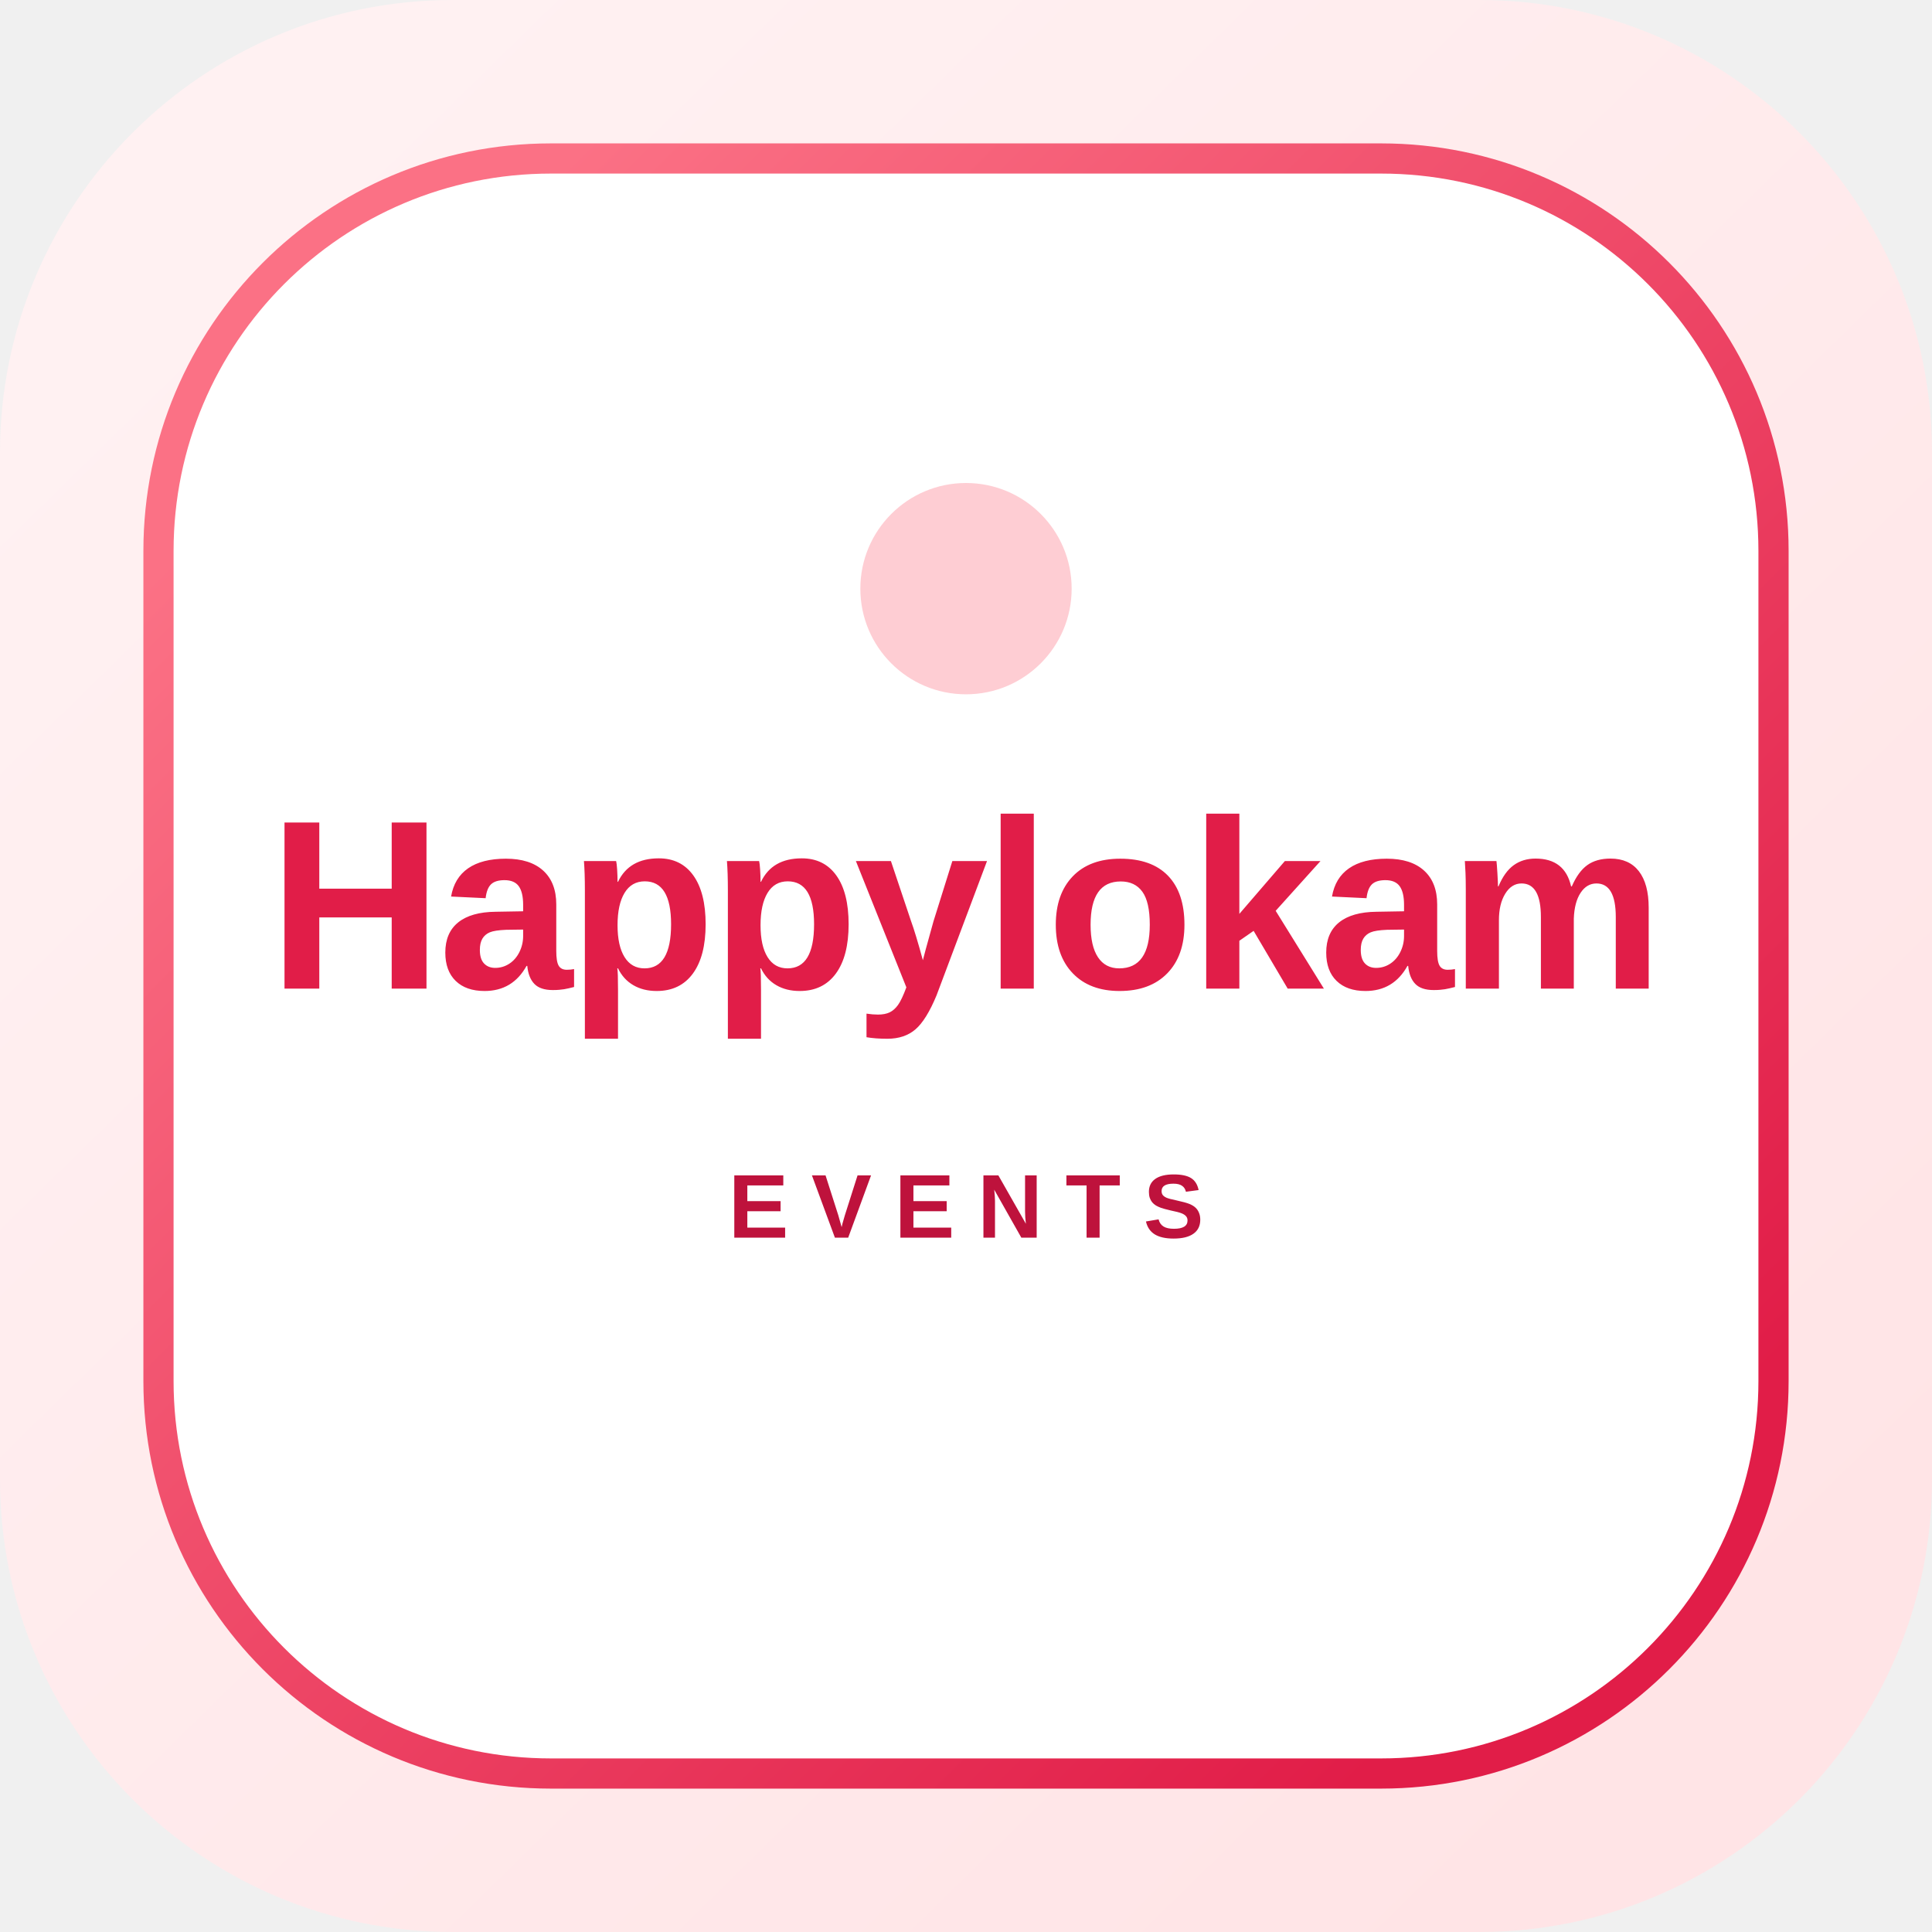
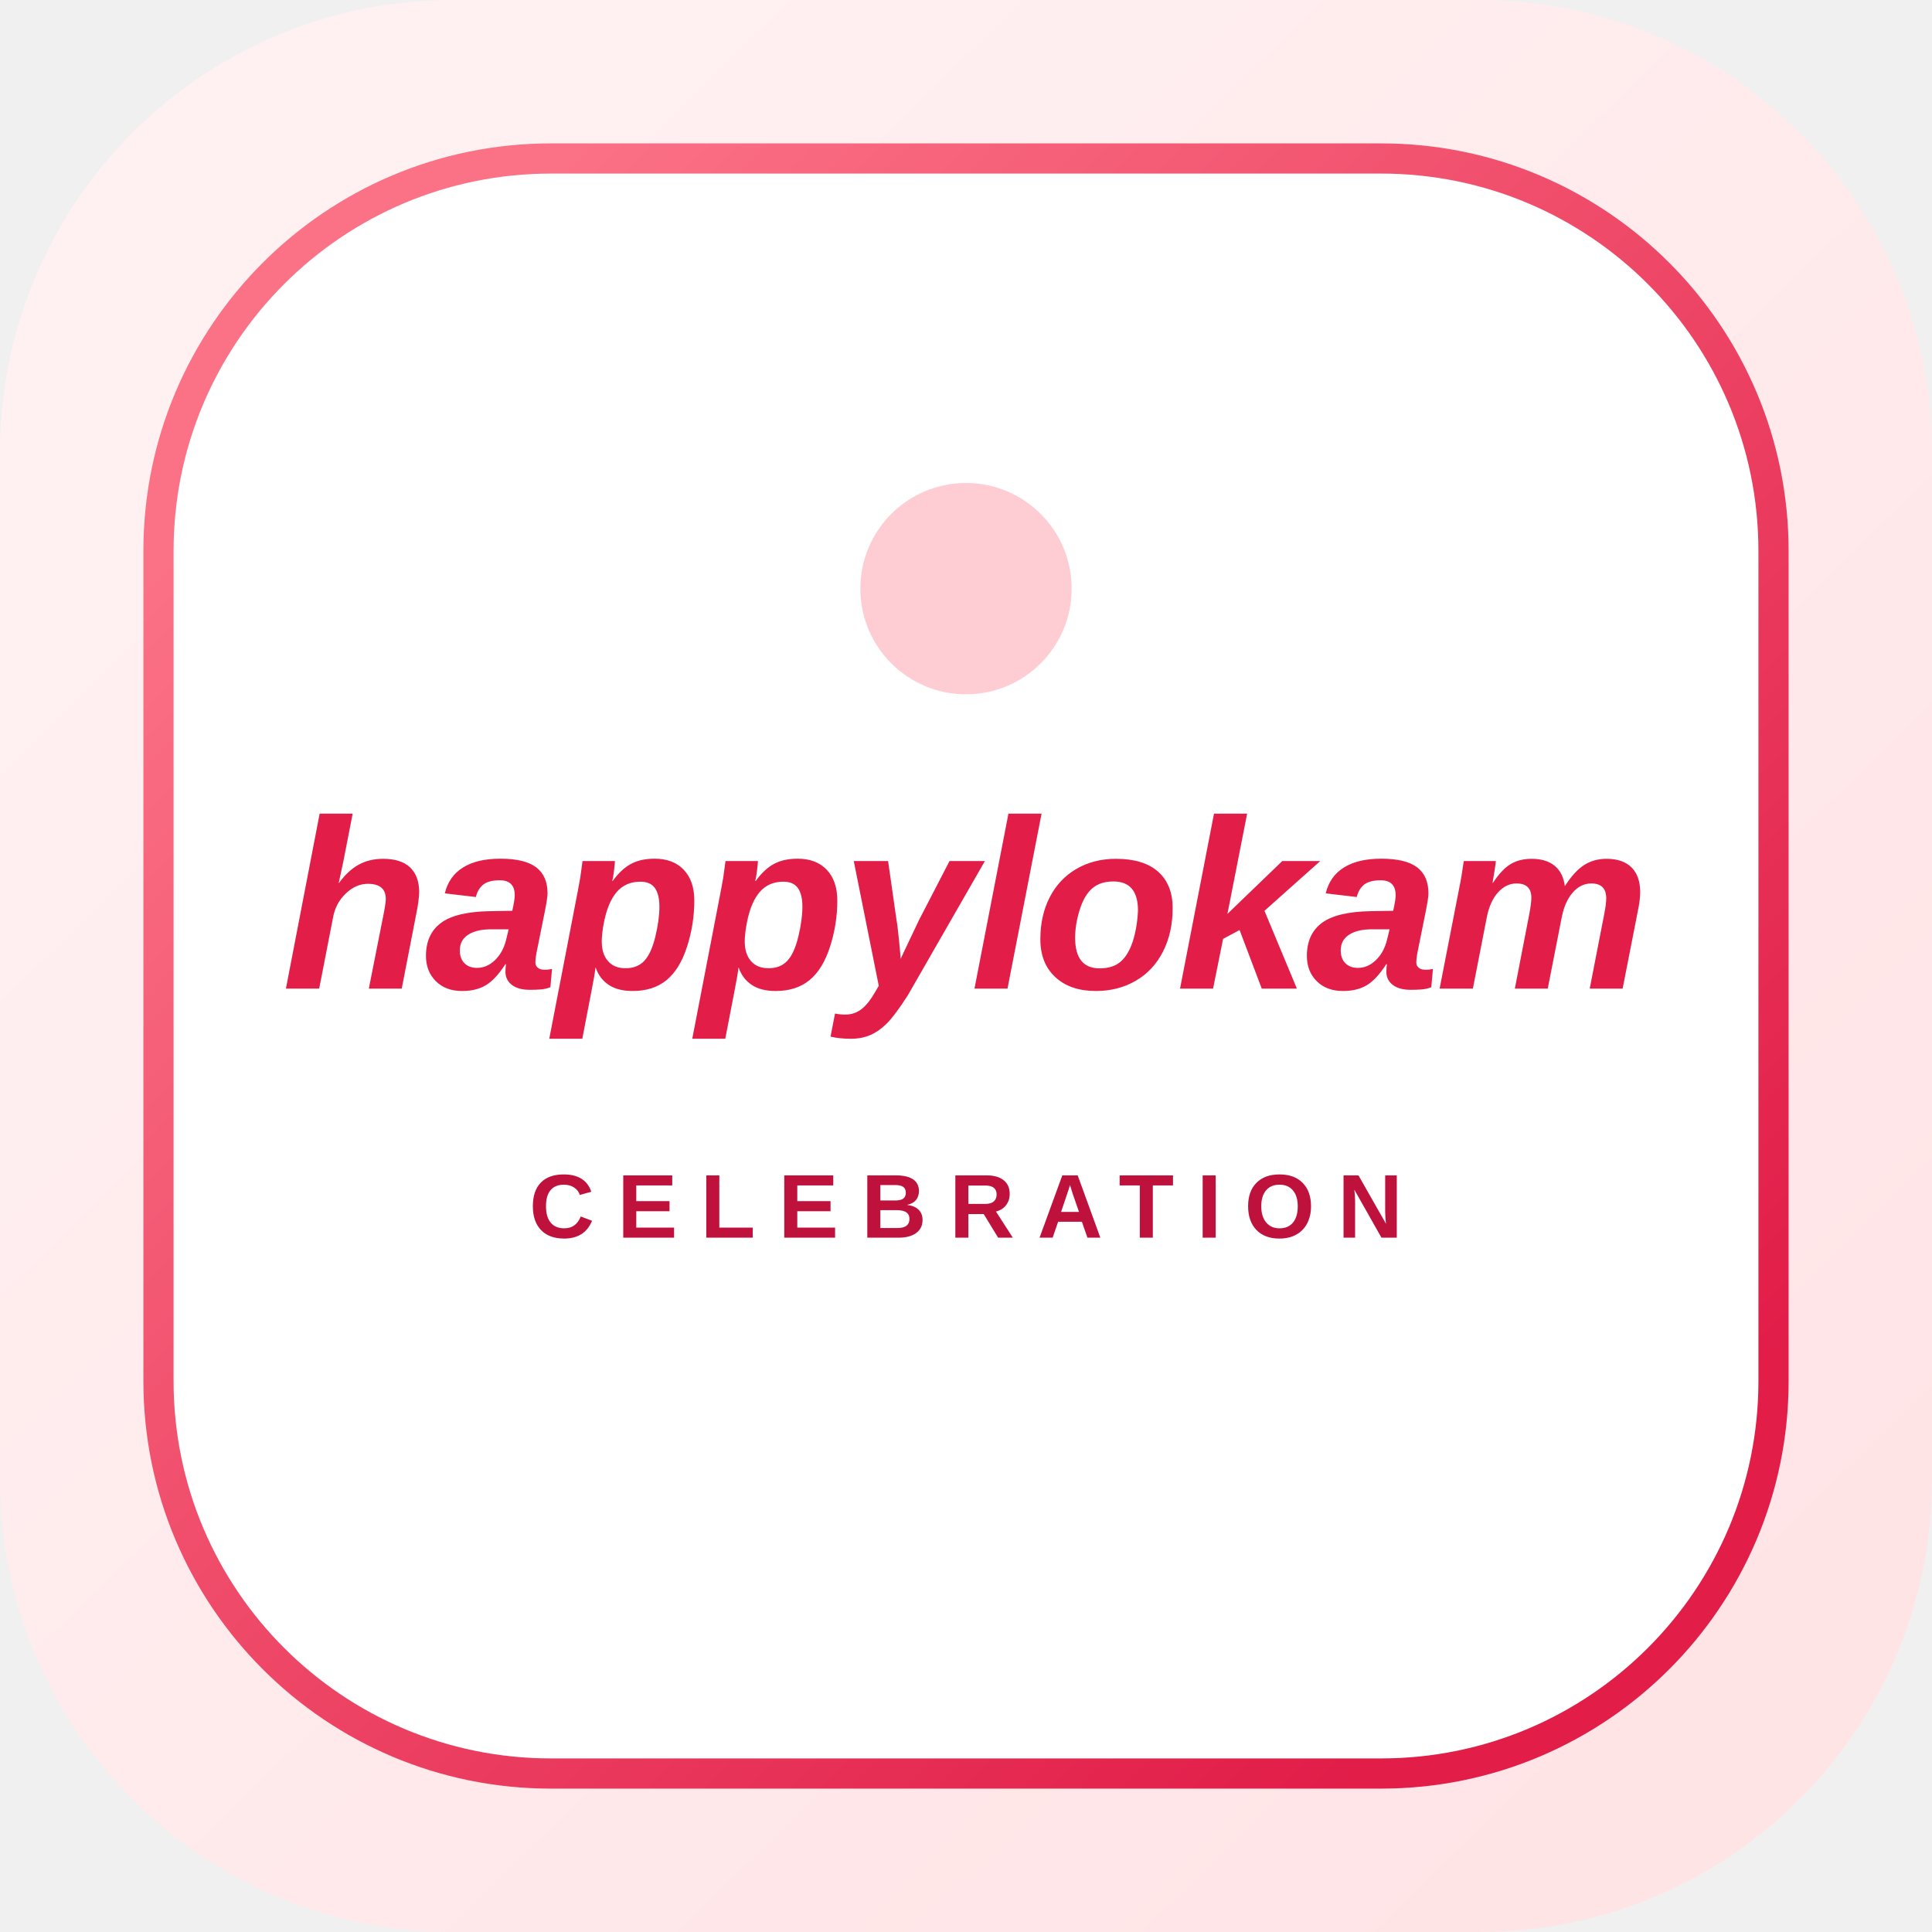
<svg xmlns="http://www.w3.org/2000/svg" width="512" height="512" viewBox="0 0 512 512" fill="none">
  <defs>
    <linearGradient id="bg" x1="60" y1="56" x2="452" y2="456" gradientUnits="userSpaceOnUse">
      <stop stop-color="#fff1f2" />
      <stop offset="1" stop-color="#ffe4e6" />
    </linearGradient>
    <linearGradient id="frame" x1="96" y1="96" x2="416" y2="416" gradientUnits="userSpaceOnUse">
      <stop stop-color="#fb7185" />
      <stop offset="1" stop-color="#e11d48" />
    </linearGradient>
  </defs>
  <rect width="512" height="512" rx="120" fill="url(#bg)" />
  <rect x="42" y="42" width="428" height="428" rx="104" fill="#ffffff" />
  <rect x="42" y="42" width="428" height="428" rx="104" stroke="url(#frame)" stroke-width="8" />
  <circle cx="256" cy="156" r="28" fill="#fecdd3" />
-   <text x="256" y="262" text-anchor="middle" font-family="Arial, Helvetica, sans-serif" font-size="64" font-weight="800" letter-spacing="-1.2" fill="#e11d48">Happylokam</text>
-   <text x="256" y="328" text-anchor="middle" font-family="Arial, Helvetica, sans-serif" font-size="24" font-weight="700" letter-spacing="6" fill="#be123c">EVENTS</text>
+   <text x="256" y="262" text-anchor="middle" font-family="Arial, Helvetica, sans-serif" font-size="64" font-style="italic" font-weight="800" letter-spacing="-1.2" fill="#e11d48">happylokam</text>
+   <text x="256" y="328" text-anchor="middle" font-family="Arial, Helvetica, sans-serif" font-size="24" font-weight="700" letter-spacing="6" fill="#be123c">CELEBRATION</text>
</svg>
